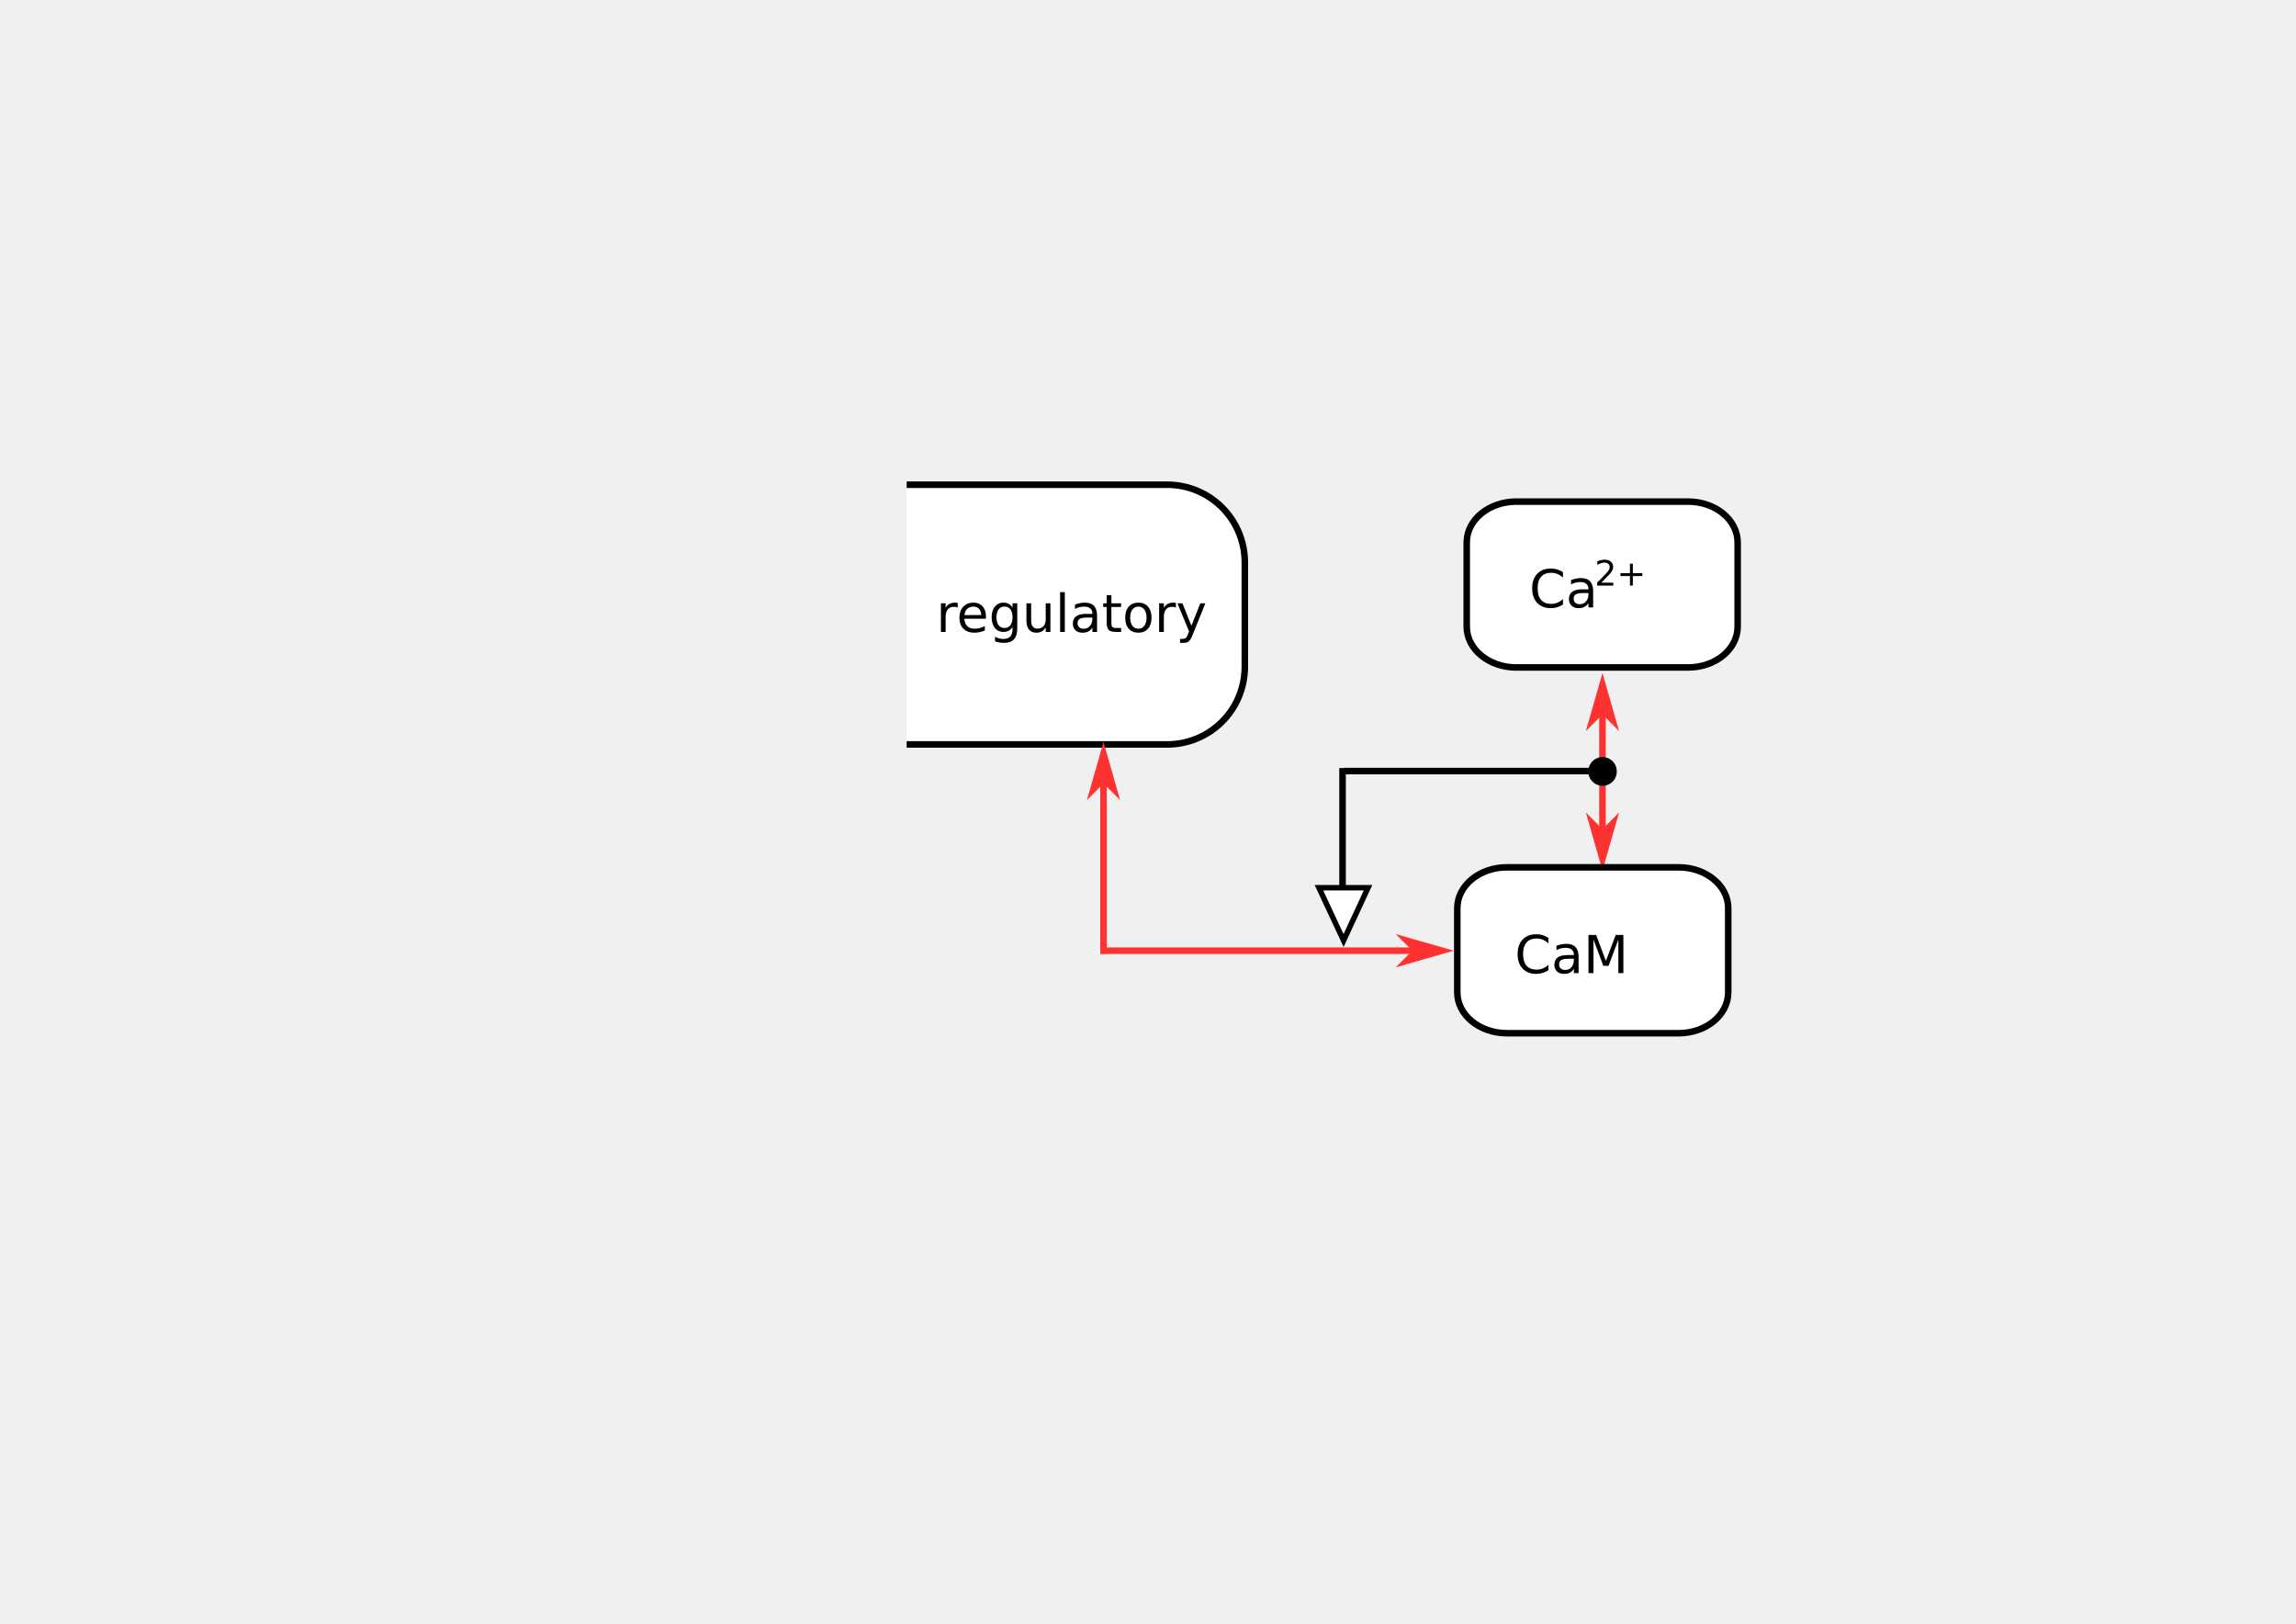
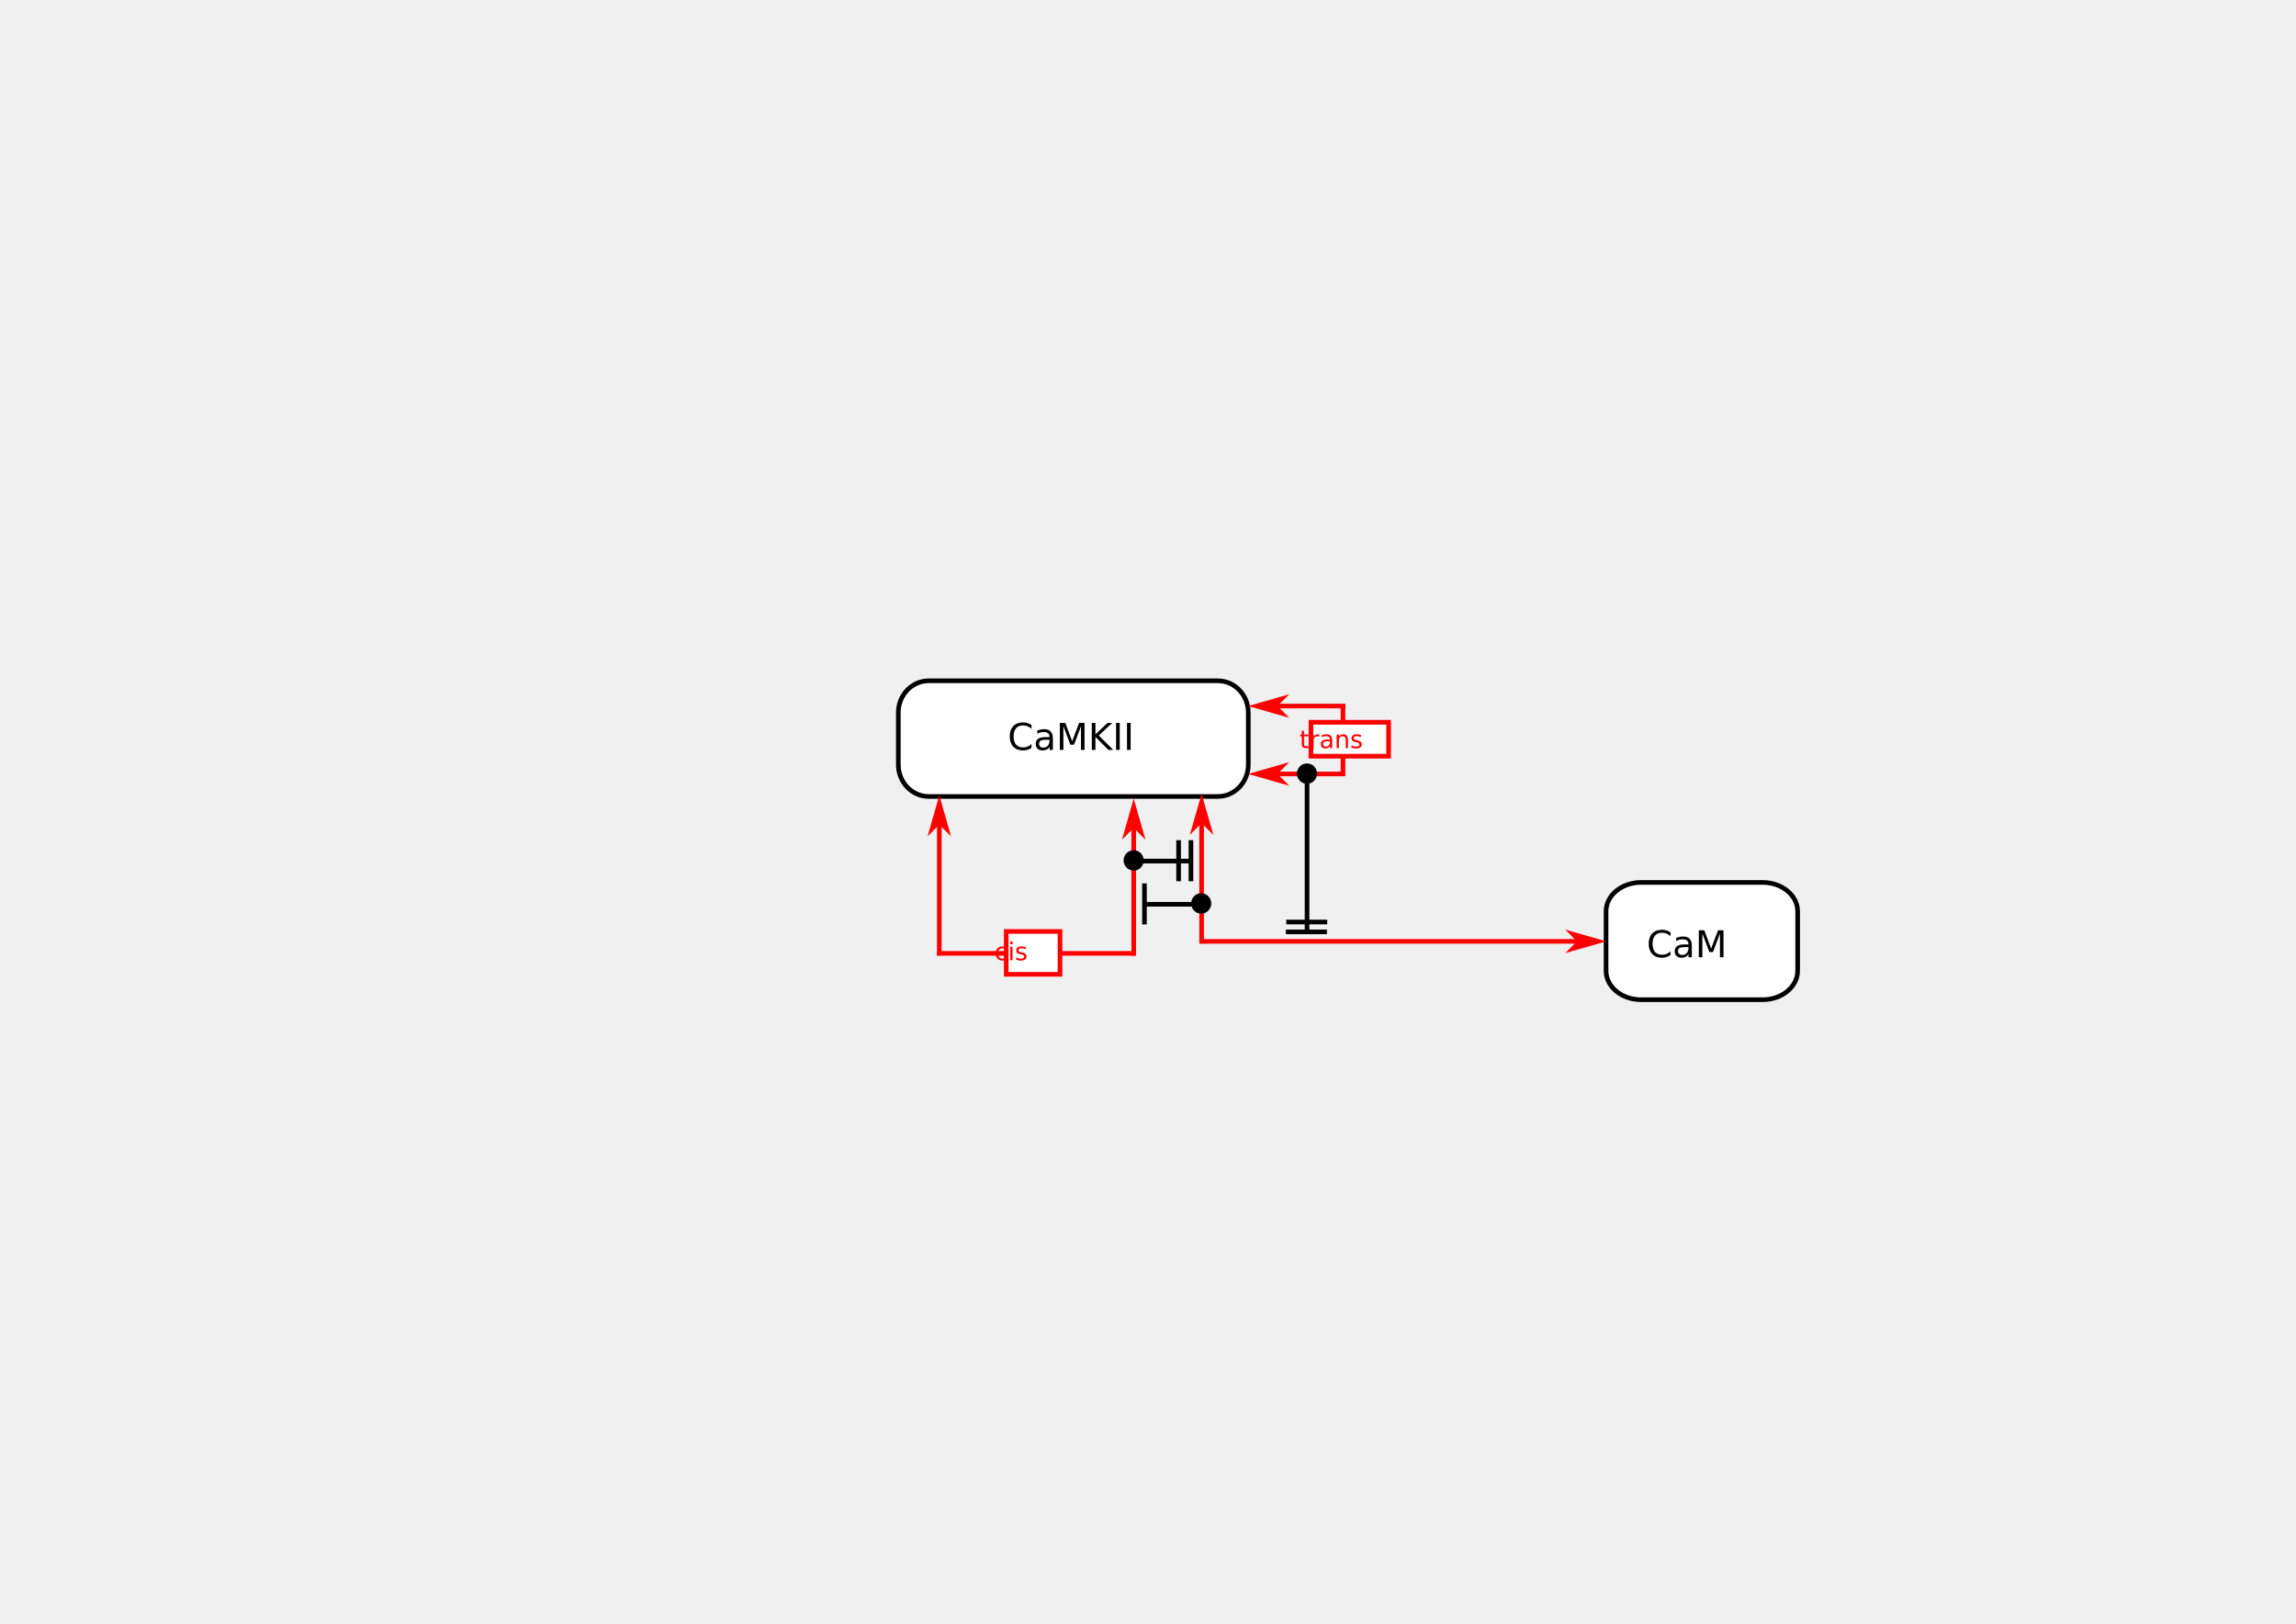
- <svg xmlns="http://www.w3.org/2000/svg" width="1052.362" height="744.094" id="svg2" version="1.0">
+ <svg xmlns="http://www.w3.org/2000/svg" width="1488.189" height="1052.362" id="svg2" version="1.0">
  <defs id="defs4">
-     <marker style="overflow:visible;" id="Arrow1Send" refX="0.0" refY="0.0" orient="auto">
-       <path transform="scale(0.2) rotate(180) translate(6,0)" style="fill-rule:evenodd;stroke:#000000;stroke-width:1.0pt;marker-start:none;" d="M 0.0,0.0 L 5.0,-5.0 L -12.5,0.0 L 5.0,5.0 L 0.0,0.0 z " id="path3269" />
+     <marker orient="auto" refY="0" refX="0" id="Arrow1Send" style="overflow:visible">
+       <path id="path3269" d="M 0,0 L 5,-5 L -12.5,0 L 5,5 L 0,0 z" style="fill-rule:evenodd;stroke:#000000;stroke-width:1pt;marker-start:none" transform="matrix(-0.2,0,0,-0.2,-1.2,0)" />
    </marker>
-     <marker style="overflow:visible" id="Arrow1Mstart" refX="0.0" refY="0.0" orient="auto">
-       <path transform="scale(0.4) translate(10,0)" style="fill-rule:evenodd;stroke:#000000;stroke-width:1.0pt;marker-start:none" d="M 0.0,0.0 L 5.0,-5.0 L -12.5,0.0 L 5.0,5.0 L 0.0,0.0 z " id="path3229" />
+     <marker orient="auto" refY="0" refX="0" id="Arrow1Mstart" style="overflow:visible">
+       <path id="path3229" d="M 0,0 L 5,-5 L -12.5,0 L 5,5 L 0,0 z" style="fill-rule:evenodd;stroke:#000000;stroke-width:1pt;marker-start:none" transform="matrix(0.4,0,0,0.4,4,0)" />
    </marker>
-     <marker style="overflow:visible;" id="Arrow1Mend" refX="0.0" refY="0.0" orient="auto">
-       <path transform="scale(0.4) rotate(180) translate(10,0)" style="fill-rule:evenodd;stroke:#000000;stroke-width:1.0pt;marker-start:none;" d="M 0.0,0.0 L 5.0,-5.0 L -12.5,0.0 L 5.0,5.0 L 0.0,0.0 z " id="path2972" />
+     <marker orient="auto" refY="0" refX="0" id="Arrow1Mend" style="overflow:visible">
+       <path id="path2972" d="M 0,0 L 5,-5 L -12.5,0 L 5,5 L 0,0 z" style="fill-rule:evenodd;stroke:#000000;stroke-width:1pt;marker-start:none" transform="matrix(-0.4,0,0,-0.4,-4,0)" />
    </marker>
-     <marker style="overflow:visible;" id="Arrow1Lend" refX="0.0" refY="0.0" orient="auto">
-       <path transform="scale(0.8) rotate(180) translate(12.5,0)" style="fill-rule:evenodd;stroke:#000000;stroke-width:1.0pt;marker-start:none;" d="M 0.0,0.0 L 5.0,-5.0 L -12.5,0.0 L 5.0,5.0 L 0.0,0.0 z " id="path2978" />
+     <marker orient="auto" refY="0" refX="0" id="Arrow1Lend" style="overflow:visible">
+       <path id="path2978" d="M 0,0 L 5,-5 L -12.5,0 L 5,5 L 0,0 z" style="fill-rule:evenodd;stroke:#000000;stroke-width:1pt;marker-start:none" transform="matrix(-0.8,0,0,-0.8,-10,0)" />
    </marker>
-     <marker style="overflow:visible;" id="Arrow1Mend7" refX="0.0" refY="0.0" orient="auto">
-       <path transform="scale(0.4) rotate(180) translate(10,0)" style="marker-start:none;stroke:#ff3232;stroke-width:1.0pt;fill:#ff3232;fill-rule:evenodd" d="M 0.0,0.0 L 5.0,-5.0 L -12.5,0.0 L 5.0,5.0 L 0.0,0.0 z " id="path2428" />
+     <marker orient="auto" refY="0" refX="0" id="Arrow1Mendj" style="overflow:visible">
+       <path id="path4298" d="M 0,0 L 5,-5 L -12.5,0 L 5,5 L 0,0 z" style="fill:#0000ff;fill-rule:evenodd;stroke:#0000ff;stroke-width:1pt;marker-start:none" transform="matrix(-0.4,0,0,-0.4,-4,0)" />
    </marker>
-     <marker style="overflow:visible;" id="Arrow1Mendu" refX="0.0" refY="0.0" orient="auto">
-       <path transform="scale(0.4) rotate(180) translate(10,0)" style="marker-start:none;stroke:#ff3232;stroke-width:1.0pt;fill:#ff3232;fill-rule:evenodd" d="M 0.0,0.0 L 5.0,-5.0 L -12.5,0.0 L 5.0,5.0 L 0.0,0.0 z " id="path2531" />
+     <marker orient="auto" refY="0" refX="0" id="Arrow1Mend9" style="overflow:visible">
+       <path id="path4711" d="M 0,0 L 5,-5 L -12.5,0 L 5,5 L 0,0 z" style="fill:#0000ff;fill-rule:evenodd;stroke:#0000ff;stroke-width:1pt;marker-start:none" transform="matrix(-0.4,0,0,-0.4,-4,0)" />
    </marker>
-     <marker style="overflow:visible" id="Arrow1Mstartp" refX="0.0" refY="0.0" orient="auto">
-       <path transform="scale(0.4) translate(10,0)" style="marker-start:none;stroke:#ff3232;stroke-width:1.0pt;fill:#ff3232;fill-rule:evenodd" d="M 0.0,0.0 L 5.0,-5.0 L -12.5,0.0 L 5.0,5.0 L 0.0,0.0 z " id="path2626" />
+     <marker orient="auto" refY="0" refX="0" id="Arrow1Mend6" style="overflow:visible">
+       <path id="path5128" d="M 0,0 L 5,-5 L -12.5,0 L 5,5 L 0,0 z" style="fill:#ff0000;fill-rule:evenodd;stroke:#ff0000;stroke-width:1pt;marker-start:none" transform="matrix(-0.4,0,0,-0.4,-4,0)" />
    </marker>
-     <marker style="overflow:visible;" id="Arrow1Mendj" refX="0.0" refY="0.0" orient="auto">
-       <path transform="scale(0.4) rotate(180) translate(10,0)" style="marker-start:none;stroke:#ff3232;stroke-width:1.0pt;fill:#ff3232;fill-rule:evenodd" d="M 0.0,0.0 L 5.0,-5.0 L -12.5,0.0 L 5.0,5.0 L 0.0,0.0 z " id="path2629" />
+     <marker orient="auto" refY="0" refX="0" id="Arrow1Mendv" style="overflow:visible">
+       <path id="path5131" d="M 0,0 L 5,-5 L -12.5,0 L 5,5 L 0,0 z" style="fill:#ff0000;fill-rule:evenodd;stroke:#ff0000;stroke-width:1pt;marker-start:none" transform="matrix(-0.4,0,0,-0.4,-4,0)" />
+     </marker>
+     <marker orient="auto" refY="0" refX="0" id="Arrow1Mend9p" style="overflow:visible">
+       <path id="path6623" d="M 0,0 L 5,-5 L -12.5,0 L 5,5 L 0,0 z" style="fill:#ff0000;fill-rule:evenodd;stroke:#ff0000;stroke-width:1pt;marker-start:none" transform="matrix(-0.4,0,0,-0.4,-4,0)" />
+     </marker>
+     <marker orient="auto" refY="0" refX="0" id="Arrow1Mend8" style="overflow:visible">
+       <path id="path7088" d="M 0,0 L 5,-5 L -12.5,0 L 5,5 L 0,0 z" style="fill:#0000ff;fill-rule:evenodd;stroke:#0000ff;stroke-width:1pt;marker-start:none" transform="matrix(-0.4,0,0,-0.4,-4,0)" />
+     </marker>
+     <marker orient="auto" refY="0" refX="0" id="Arrow1Mendn" style="overflow:visible">
+       <path id="path7091" d="M 0,0 L 5,-5 L -12.5,0 L 5,5 L 0,0 z" style="fill:#0000ff;fill-rule:evenodd;stroke:#0000ff;stroke-width:1pt;marker-start:none" transform="matrix(-0.4,0,0,-0.4,-4,0)" />
+     </marker>
+     <marker orient="auto" refY="0" refX="0" id="Arrow1MstartM" style="overflow:visible">
+       <path id="path7576" d="M 0,0 L 5,-5 L -12.5,0 L 5,5 L 0,0 z" style="marker-start:none;stroke:#0000ff;stroke-width:1pt;fill:#0000ff;fill-rule:evenodd" transform="matrix(0.4,0,0,0.4,4,0)" />
+     </marker>
+     <marker orient="auto" refY="0" refX="0" id="Arrow1Mend6s" style="overflow:visible">
+       <path id="path7579" d="M 0,0 L 5,-5 L -12.5,0 L 5,5 L 0,0 z" style="marker-start:none;stroke:#0000ff;stroke-width:1pt;fill:#0000ff;fill-rule:evenodd" transform="matrix(-0.4,0,0,-0.4,-4,0)" />
+     </marker>
+     <marker orient="auto" refY="0" refX="0" id="Arrow1Mend1" style="overflow:visible">
+       <path id="path8060" d="M 0,0 L 5,-5 L -12.5,0 L 5,5 L 0,0 z" style="marker-start:none;stroke:#0000ff;stroke-width:1pt;fill:#0000ff;fill-rule:evenodd" transform="matrix(-0.4,0,0,-0.4,-4,0)" />
+     </marker>
+     <marker orient="auto" refY="0" refX="0" id="Arrow1Mendj3" style="overflow:visible">
+       <path id="path8823" d="M 0,0 L 5,-5 L -12.5,0 L 5,5 L 0,0 z" style="stroke-width:1pt;marker-start:none;stroke:#000000;fill-rule:evenodd;fill:#000000" transform="matrix(-0.4,0,0,-0.4,-4,0)" />
+     </marker>
+     <marker orient="auto" refY="0" refX="0" id="Arrow1Mend94" style="overflow:visible">
+       <path id="path9324" d="M 0,0 L 5,-5 L -12.5,0 L 5,5 L 0,0 z" style="stroke-width:1pt;marker-start:none;stroke:#000000;fill-rule:evenodd;fill:#000000" transform="matrix(-0.4,0,0,-0.4,-4,0)" />
+     </marker>
+     <marker orient="auto" refY="0" refX="0" id="Arrow1Mend68" style="overflow:visible">
+       <path id="path9829" d="M 0,0 L 5,-5 L -12.5,0 L 5,5 L 0,0 z" style="stroke-width:1pt;marker-start:none;stroke:#000000;fill-rule:evenodd;fill:#000000" transform="matrix(-0.4,0,0,-0.4,-4,0)" />
+     </marker>
+     <marker orient="auto" refY="0" refX="0" id="Arrow1MendvX" style="overflow:visible">
+       <path id="path9832" d="M 0,0 L 5,-5 L -12.5,0 L 5,5 L 0,0 z" style="stroke-width:1pt;marker-start:none;stroke:#000000;fill-rule:evenodd;fill:#000000" transform="matrix(-0.4,0,0,-0.4,-4,0)" />
+     </marker>
+     <marker orient="auto" refY="0" refX="0" id="Arrow1Mendne" style="overflow:visible">
+       <path id="path9835" d="M 0,0 L 5,-5 L -12.5,0 L 5,5 L 0,0 z" style="stroke-width:1pt;marker-start:none;stroke:#000000;fill-rule:evenodd;fill:#000000" transform="matrix(-0.4,0,0,-0.4,-4,0)" />
+     </marker>
+     <marker orient="auto" refY="0" refX="0" id="Arrow1Mend9pS" style="overflow:visible">
+       <path id="path10352" d="M 0,0 L 5,-5 L -12.5,0 L 5,5 L 0,0 z" style="stroke-width:1pt;marker-start:none;stroke:#000000;fill-rule:evenodd;fill:#000000" transform="matrix(-0.4,0,0,-0.4,-4,0)" />
+     </marker>
+     <marker orient="auto" refY="0" refX="0" id="Arrow1Mend1a" style="overflow:visible">
+       <path id="path10873" d="M 0,0 L 5,-5 L -12.5,0 L 5,5 L 0,0 z" style="fill-rule:evenodd;marker-start:none;stroke:#000000;stroke-width:1pt;fill:#000000" transform="matrix(-0.4,0,0,-0.4,-4,0)" />
+     </marker>
+     <marker orient="auto" refY="0" refX="0" id="Arrow1MstartMO" style="overflow:visible">
+       <path id="path11398" d="M 0,0 L 5,-5 L -12.5,0 L 5,5 L 0,0 z" style="fill-rule:evenodd;marker-start:none;stroke:#000000;stroke-width:1pt;fill:#000000" transform="matrix(0.4,0,0,0.4,4,0)" />
+     </marker>
+     <marker orient="auto" refY="0" refX="0" id="Arrow1Mend6sg" style="overflow:visible">
+       <path id="path11401" d="M 0,0 L 5,-5 L -12.5,0 L 5,5 L 0,0 z" style="fill-rule:evenodd;marker-start:none;stroke:#000000;stroke-width:1pt;fill:#000000" transform="matrix(-0.4,0,0,-0.4,-4,0)" />
+     </marker>
+     <marker orient="auto" refY="0" refX="0" id="Arrow1Mend80" style="overflow:visible">
+       <path id="path11404" d="M 0,0 L 5,-5 L -12.5,0 L 5,5 L 0,0 z" style="stroke-width:1pt;marker-start:none;stroke:#000000;fill-rule:evenodd;fill:#000000" transform="matrix(-0.4,0,0,-0.4,-4,0)" />
+     </marker>
+     <marker orient="auto" refY="0" refX="0" id="Arrow1Mendv9" style="overflow:visible">
+       <path id="path11941" d="M 0,0 L 5,-5 L -12.5,0 L 5,5 L 0,0 z" style="stroke-width:1pt;marker-start:none;stroke:#000000;fill-rule:evenodd;fill:#000000" transform="matrix(-0.4,0,0,-0.4,-4,0)" />
+     </marker>
+     <marker orient="auto" refY="0" refX="0" id="Arrow1MendvK" style="overflow:visible">
+       <path id="path11944" d="M 0,0 L 5,-5 L -12.5,0 L 5,5 L 0,0 z" style="stroke-width:1pt;marker-start:none;stroke:#000000;fill-rule:evenodd;fill:#000000" transform="matrix(-0.4,0,0,-0.4,-4,0)" />
+     </marker>
+     <marker orient="auto" refY="0" refX="0" id="Arrow1Mendnez" style="overflow:visible">
+       <path id="path7246" d="M 0,0 L 5,-5 L -12.5,0 L 5,5 L 0,0 z" style="marker-start:none;stroke:#ff0000;stroke-width:1pt;fill:#ff0000;fill-rule:evenodd" transform="matrix(-0.4,0,0,-0.4,-4,0)" />
+     </marker>
+     <marker orient="auto" refY="0" refX="0" id="Arrow1Mendv9k" style="overflow:visible">
+       <path id="path7249" d="M 0,0 L 5,-5 L -12.5,0 L 5,5 L 0,0 z" style="marker-start:none;stroke:#ff0000;stroke-width:1pt;fill:#ff0000;fill-rule:evenodd" transform="matrix(-0.4,0,0,-0.4,-4,0)" />
+     </marker>
+     <marker orient="auto" refY="0" refX="0" id="Arrow1Mend68e" style="overflow:visible">
+       <path id="path7252" d="M 0,0 L 5,-5 L -12.5,0 L 5,5 L 0,0 z" style="marker-start:none;stroke:#ff0000;stroke-width:1pt;fill:#ff0000;fill-rule:evenodd" transform="matrix(-0.4,0,0,-0.4,-4,0)" />
+     </marker>
+     <marker orient="auto" refY="0" refX="0" id="Arrow1Mend80L" style="overflow:visible">
+       <path id="path7255" d="M 0,0 L 5,-5 L -12.5,0 L 5,5 L 0,0 z" style="marker-start:none;stroke:#ff0000;stroke-width:1pt;fill:#ff0000;fill-rule:evenodd" transform="matrix(-0.4,0,0,-0.4,-4,0)" />
+     </marker>
+     <marker orient="auto" refY="0" refX="0" id="Arrow1MendvKX" style="overflow:visible">
+       <path id="path7258" d="M 0,0 L 5,-5 L -12.5,0 L 5,5 L 0,0 z" style="marker-start:none;stroke:#ff0000;stroke-width:1pt;fill:#ff0000;fill-rule:evenodd" transform="matrix(-0.4,0,0,-0.4,-4,0)" />
+     </marker>
+     <marker orient="auto" refY="0" refX="0" id="Arrow1MendvXi" style="overflow:visible">
+       <path id="path7261" d="M 0,0 L 5,-5 L -12.5,0 L 5,5 L 0,0 z" style="marker-start:none;stroke:#ff0000;stroke-width:1pt;fill:#ff0000;fill-rule:evenodd" transform="matrix(-0.4,0,0,-0.4,-4,0)" />
    </marker>
  </defs>
-   <g style="opacity:1" id="layer2">
-     <path id="rect13329" d="M 415.562,341.156 L 534.875,341.156 C 554.661,341.156 570.562,325.254 570.562,305.469 L 570.562,257.844 C 570.562,238.058 554.661,222.125 534.875,222.125 L 415.562,222.125" style="opacity:1;fill:#ffffff;fill-opacity:1;fill-rule:nonzero;stroke:#000000;stroke-width:3;stroke-miterlimit:4;stroke-dasharray:none;stroke-opacity:1" />
-     <path style="stroke-linejoin:miter;marker-end:url(#Arrow1Mendj);stroke-opacity:1;fill-rule:evenodd;marker-start:url(#Arrow1Mstartp);fill-opacity:0.75;stroke-dashoffset:0;stroke:#ff3232;stroke-linecap:butt;stroke-miterlimit:4;stroke-dasharray:none;stroke-width:3;fill:none" d="M 734.489,393.077 L 734.489,314.3" id="path2235" />
-     <path style="fill:none;fill-opacity:0.75;fill-rule:evenodd;stroke:#000000;stroke-width:3;stroke-linecap:butt;stroke-linejoin:miter;stroke-miterlimit:4;stroke-dasharray:none;stroke-dashoffset:0;stroke-opacity:1" d="M 615.358,351.979 L 615.358,414.861" id="path3139" />
-     <path style="fill:#ffffff;fill-opacity:1;fill-rule:evenodd;stroke:#000000;stroke-width:2.492;stroke-linecap:butt;stroke-linejoin:miter;stroke-miterlimit:4;stroke-dasharray:none;stroke-opacity:1" d="M 615.824,431.017 L 627.039,406.808 L 604.521,406.808 L 615.824,431.017 z" id="path3141" />
-     <text id="text3261" y="289.6" x="500.662" style="font-size:12px;font-style:normal;font-weight:normal;opacity:1;fill:#000000;fill-opacity:1;stroke:none;stroke-width:1px;stroke-linecap:butt;stroke-linejoin:miter;stroke-opacity:1;font-family:Bitstream Vera Sans" xml:space="preserve">
-       <tspan id="tspan3263" style="font-size:24px;font-weight:normal;text-align:center;text-anchor:middle" y="289.6" x="500.662">regulatory</tspan>
+   <g id="layer2" style="opacity:1">
+     <rect style="opacity:1;fill:#ffffff;fill-opacity:1;fill-rule:nonzero;stroke:#000000;stroke-width:3;stroke-miterlimit:4;stroke-dasharray:none;stroke-opacity:1" id="rect13329" width="226.833" height="74.972" x="582.269" y="441.189" ry="20.619" rx="19.731" />
+     <text xml:space="preserve" style="font-size:12px;font-style:normal;font-weight:normal;opacity:1;fill:#000000;fill-opacity:1;stroke:#000000;stroke-width:1px;stroke-linecap:butt;stroke-linejoin:miter;stroke-opacity:1;font-family:Bitstream Vera Sans" x="703.705" y="485.983" id="text13331">
+       <tspan x="703.705" y="485.983" style="font-size:24px;font-weight:normal;text-align:center;text-anchor:middle;stroke:none;stroke-opacity:1" id="tspan13333">CaMKII</tspan>
    </text>
-     <rect rx="22.714" ry="18.714" y="397.473" x="667.945" height="76.014" width="124.178" id="rect4590" style="opacity:1;fill:#ffffff;fill-opacity:1;fill-rule:nonzero;stroke:#000000;stroke-width:3;stroke-miterlimit:4;stroke-dasharray:none;stroke-opacity:1" />
-     <text id="text4592" y="445.962" x="729.87" style="font-size:12px;font-style:normal;font-weight:normal;opacity:1;fill:#000000;fill-opacity:1;stroke:none;stroke-width:1px;stroke-linecap:butt;stroke-linejoin:miter;stroke-opacity:1;font-family:Bitstream Vera Sans" xml:space="preserve">
-       <tspan id="tspan4594" style="font-size:24px;font-weight:normal;text-align:center;text-anchor:middle" y="445.962" x="729.87">CaM</tspan>
+     <path style="fill:none;fill-opacity:0.75;fill-rule:evenodd;stroke:#ff0000;stroke-width:3;stroke-linecap:butt;stroke-linejoin:miter;stroke-miterlimit:4;stroke-dasharray:none;stroke-dashoffset:0;stroke-opacity:1" d="M 607.339,617.846 L 735.948,617.846" id="path3145" />
+     <path style="opacity:1;stroke-linejoin:miter;marker-end:url(#Arrow1MendvXi);stroke-opacity:1;fill-opacity:0.75;fill-rule:evenodd;stroke-dashoffset:0;stroke:#ff0000;stroke-linecap:butt;stroke-miterlimit:4;stroke-dasharray:none;stroke-width:3;fill:none" d="M 734.836,619.355 L 734.836,523.425" id="path3214" />
+     <rect style="opacity:1;fill:#ffffff;fill-opacity:1;fill-rule:nonzero;stroke:#000000;stroke-width:3;stroke-miterlimit:4;stroke-dasharray:none;stroke-opacity:1" id="rect4590" width="124.178" height="76.014" x="1040.988" y="571.856" ry="18.714" rx="22.714" />
+     <text xml:space="preserve" style="font-size:12px;font-style:normal;font-weight:normal;opacity:1;fill:#000000;fill-opacity:1;stroke:#000000;stroke-width:1px;stroke-linecap:butt;stroke-linejoin:miter;stroke-opacity:1;font-family:Bitstream Vera Sans" x="1102.913" y="620.345" id="text4592">
+       <tspan x="1102.913" y="620.345" style="font-size:24px;font-weight:normal;text-align:center;text-anchor:middle;stroke:none;stroke-opacity:1" id="tspan4594">CaM</tspan>
    </text>
-     <rect style="opacity:1;fill:#ffffff;fill-opacity:1;fill-rule:nonzero;stroke:#000000;stroke-width:3;stroke-miterlimit:4;stroke-dasharray:none;stroke-opacity:1" id="rect4596" width="124.178" height="76.014" x="672.267" y="229.867" ry="18.714" rx="22.714" />
-     <text xml:space="preserve" style="font-size:12px;font-style:normal;font-weight:normal;opacity:1;fill:#000000;fill-opacity:1;stroke:none;stroke-width:1px;stroke-linecap:butt;stroke-linejoin:miter;stroke-opacity:1;font-family:Bitstream Vera Sans" x="726.192" y="278.356" id="text4598">
-       <tspan x="726.192" y="278.356" style="font-size:24px;font-weight:normal;text-align:center;text-anchor:middle" id="tspan4600">Ca</tspan>
+     <path id="path4608" d="M 778.836,611.485 L 778.836,520.32" style="opacity:1;stroke-linejoin:miter;marker-end:url(#Arrow1Mendnez);stroke-opacity:1;fill-opacity:0.75;fill-rule:evenodd;stroke-dashoffset:0;stroke:#ff0000;stroke-linecap:butt;stroke-miterlimit:4;stroke-dasharray:none;stroke-width:3;fill:none" />
+     <path d="M 493.498,117.101 A 5.019,5.019 0 1 1 483.461,117.101 A 5.019,5.019 0 1 1 493.498,117.101 z" id="path4610" style="opacity:1;fill:#000000;fill-opacity:1;fill-rule:nonzero;stroke:#000000;stroke-width:3;stroke-miterlimit:4;stroke-dasharray:none;stroke-dashoffset:0;stroke-opacity:1" transform="translate(246.3228,440.4901)" />
+     <path transform="translate(290.0967,468.3828)" style="opacity:1;fill:#000000;fill-opacity:1;fill-rule:nonzero;stroke:#000000;stroke-width:3;stroke-miterlimit:4;stroke-dasharray:none;stroke-dashoffset:0;stroke-opacity:1" id="path4612" d="M 493.498,117.101 A 5.019,5.019 0 1 1 483.461,117.101 A 5.019,5.019 0 1 1 493.498,117.101 z" />
+     <path style="fill:none;fill-opacity:0.75;fill-rule:evenodd;stroke:#000000;stroke-width:3;stroke-linecap:butt;stroke-linejoin:miter;stroke-miterlimit:4;stroke-dasharray:none;stroke-dashoffset:0;stroke-opacity:1" d="M 742.029,586.026 L 779.932,586.026" id="path4614" />
+     <path id="path4616" d="M 741.792,599.07 L 741.792,572.495 L 741.792,599.07 z" style="fill:#ffffff;fill-opacity:1;fill-rule:evenodd;stroke:#000000;stroke-width:3;stroke-linecap:butt;stroke-linejoin:miter;stroke-miterlimit:4;stroke-dasharray:none;stroke-opacity:1" />
+     <path id="path4618" d="M 771.695,558.026 L 733.792,558.026" style="fill:none;fill-opacity:0.75;fill-rule:evenodd;stroke:#000000;stroke-width:3;stroke-linecap:butt;stroke-linejoin:miter;stroke-miterlimit:4;stroke-dasharray:none;stroke-dashoffset:0;stroke-opacity:1" />
+     <path style="fill:#ffffff;fill-opacity:1;fill-rule:evenodd;stroke:#000000;stroke-width:3;stroke-linecap:butt;stroke-linejoin:miter;stroke-miterlimit:4;stroke-dasharray:none;stroke-opacity:1" d="M 771.932,571.07 L 771.932,544.495 L 771.932,571.07 z" id="path4620" />
+     <path id="path4622" d="M 763.932,571.07 L 763.932,544.495 L 763.932,571.07 z" style="fill:#ffffff;fill-opacity:1;fill-rule:evenodd;stroke:#000000;stroke-width:3;stroke-linecap:butt;stroke-linejoin:miter;stroke-miterlimit:4;stroke-dasharray:none;stroke-opacity:1" />
+     <path id="path4624" d="M 608.836,619.181 L 608.836,521.273" style="opacity:1;stroke-linejoin:miter;marker-end:url(#Arrow1Mend68e);stroke-opacity:1;fill-opacity:0.75;fill-rule:evenodd;stroke-dashoffset:0;stroke:#ff0000;stroke-linecap:butt;stroke-miterlimit:4;stroke-dasharray:none;stroke-width:3;fill:none" />
+     <path style="opacity:1;stroke-linejoin:miter;marker-end:url(#Arrow1Mend80L);stroke-opacity:1;fill-opacity:0.75;fill-rule:evenodd;stroke-dashoffset:0;stroke:#ff0000;stroke-linecap:butt;stroke-miterlimit:4;stroke-dasharray:none;stroke-width:3;fill:none" d="M 777.973,610.061 L 1035.272,610.061" id="path4626" />
+     <rect rx="0" ry="13.225" y="603.656" x="652.205" height="27.751" width="34.849" id="rect3330" style="opacity:1;fill:#ffffff;fill-opacity:1;fill-rule:nonzero;stroke:#ff0000;stroke-width:3;stroke-miterlimit:4;stroke-dasharray:none;stroke-opacity:1" />
+     <text id="text3332" y="622.281" x="668.036" style="font-size:16px;font-style:normal;font-weight:normal;opacity:1;fill:#ff0000;fill-opacity:1;stroke:#000000;stroke-width:1px;stroke-linecap:butt;stroke-linejoin:miter;stroke-opacity:1;font-family:Bitstream Vera Sans" xml:space="preserve">
+       <tspan id="tspan3334" style="font-size:16px;font-weight:normal;text-align:center;text-anchor:middle;fill:#ff0000;fill-opacity:1;stroke:none;stroke-opacity:1" y="622.281" x="668.036">cis</tspan>
    </text>
-     <path style="opacity:1;stroke-linejoin:miter;marker-end:url(#Arrow1Mend7);stroke-opacity:1;fill-rule:evenodd;fill-opacity:0.75;stroke-dashoffset:0;stroke:#ff3232;stroke-linecap:butt;stroke-miterlimit:4;stroke-dasharray:none;stroke-width:3;fill:none" d="M 505.793,437.102 L 505.793,345.937" id="path4608" />
-     <path id="path4626" d="M 504.57,435.678 L 660.483,435.678" style="opacity:1;stroke-linejoin:miter;marker-end:url(#Arrow1Mendu);stroke-opacity:1;fill-rule:evenodd;fill-opacity:0.75;stroke-dashoffset:0;stroke:#ff3232;stroke-linecap:butt;stroke-miterlimit:4;stroke-dasharray:none;stroke-width:3;fill:none" />
-     <path transform="translate(246.0434,236.4252)" style="opacity:1;fill:#000000;fill-opacity:1;fill-rule:nonzero;stroke:#000000;stroke-width:3;stroke-miterlimit:4;stroke-dasharray:none;stroke-dashoffset:0;stroke-opacity:1" id="path4632" d="M 493.498,117.101 A 5.019,5.019 0 1 1 483.461,117.101 A 5.019,5.019 0 1 1 493.498,117.101 z" />
-     <text id="text4634" y="268.356" x="752.192" style="font-size:12px;font-style:normal;font-weight:normal;opacity:1;fill:#000000;fill-opacity:1;stroke:none;stroke-width:1px;stroke-linecap:butt;stroke-linejoin:miter;stroke-opacity:1;font-family:Bitstream Vera Sans" xml:space="preserve">
-       <tspan id="tspan4636" style="font-size:16px;font-weight:normal;text-align:center;text-anchor:middle" y="268.356" x="752.192">2+</tspan>
+     <text xml:space="preserve" style="font-size:12px;font-style:normal;font-variant:normal;font-weight:normal;font-stretch:normal;fill:#000000;fill-opacity:1;stroke:#000000;stroke-width:1px;stroke-linecap:butt;stroke-linejoin:miter;stroke-opacity:1;font-family:cmex10;-inkscape-font-specification:cmex10" x="472.829" y="353.401" id="text4135">
+       <tspan id="tspan4137" x="472.829" y="353.401" />
    </text>
-     <path id="path4652" d="M 733.351,353.353 L 615.953,353.353" style="fill:none;fill-opacity:0.75;fill-rule:evenodd;stroke:#000000;stroke-width:3;stroke-linecap:butt;stroke-linejoin:miter;stroke-miterlimit:4;stroke-dasharray:none;stroke-dashoffset:0;stroke-opacity:1" />
+     <text xml:space="preserve" style="font-size:12px;font-style:normal;font-variant:normal;font-weight:normal;font-stretch:normal;fill:#000000;fill-opacity:1;stroke:#000000;stroke-width:1px;stroke-linecap:butt;stroke-linejoin:miter;stroke-opacity:1;font-family:Courier;-inkscape-font-specification:Courier" x="452.314" y="287.625" id="text5523">
+       <tspan id="tspan5525" x="452.314" y="287.625" />
+     </text>
+     <path style="opacity:1;stroke-linejoin:miter;marker-end:url(#Arrow1MendvKX);stroke-opacity:1;fill-opacity:0.75;fill-rule:evenodd;stroke-dashoffset:0;stroke:#ff0000;stroke-linecap:butt;stroke-miterlimit:4;stroke-dasharray:none;stroke-width:3;fill:none" d="M 872.01,457.56 L 814.892,457.56" id="path7029" />
+     <path id="path7031" d="M 871.48,501.56 L 814.866,501.56" style="opacity:1;stroke-linejoin:miter;marker-end:url(#Arrow1Mendv9k);stroke-opacity:1;fill-opacity:0.75;fill-rule:evenodd;stroke-dashoffset:0;stroke:#ff0000;stroke-linecap:butt;stroke-miterlimit:4;stroke-dasharray:none;stroke-width:3;fill:none" />
+     <path id="path7033" d="M 870.462,503.003 L 870.462,456.911 L 870.462,503.003 z" style="fill:#ffffff;fill-opacity:1;fill-rule:evenodd;stroke:#ff0000;stroke-width:3;stroke-linecap:butt;stroke-linejoin:miter;stroke-miterlimit:4;stroke-dasharray:none;stroke-opacity:1" />
+     <path d="M 493.498,117.101 A 5.019,5.019 0 1 1 483.461,117.101 A 5.019,5.019 0 1 1 493.498,117.101 z" id="path7037" style="opacity:1;fill:#000000;fill-opacity:1;fill-rule:nonzero;stroke:#000000;stroke-width:3;stroke-miterlimit:4;stroke-dasharray:none;stroke-dashoffset:0;stroke-opacity:1" transform="translate(358.6603,384.2351)" />
+     <path style="fill:#ffffff;fill-opacity:1;fill-rule:evenodd;stroke:#000000;stroke-width:3;stroke-linecap:butt;stroke-linejoin:miter;stroke-miterlimit:4;stroke-dasharray:none;stroke-opacity:1" d="M 833.495,603.906 L 860.069,603.906 L 833.495,603.906 z" id="path7045" />
+     <path id="path7047" d="M 847.175,604.087 L 847.175,497.35" style="fill:none;fill-opacity:0.75;fill-rule:evenodd;stroke:#000000;stroke-width:3;stroke-linecap:butt;stroke-linejoin:miter;stroke-miterlimit:4;stroke-dasharray:none;stroke-dashoffset:0;stroke-opacity:1" />
+     <path style="fill:#ffffff;fill-opacity:1;fill-rule:evenodd;stroke:#000000;stroke-width:3;stroke-linecap:butt;stroke-linejoin:miter;stroke-miterlimit:4;stroke-dasharray:none;stroke-opacity:1" d="M 833.693,597.517 L 860.267,597.517 L 833.693,597.517 z" id="path7049" />
+     <rect rx="0" ry="10.925" y="468.078" x="849.714" height="21.97" width="50.333" id="rect7523" style="opacity:1;fill:#ffffff;fill-opacity:1;fill-rule:nonzero;stroke:#ff0000;stroke-width:3;stroke-miterlimit:4;stroke-dasharray:none;stroke-opacity:1" />
+     <text id="text7525" y="484.825" x="875.565" style="font-size:16px;font-style:normal;font-weight:normal;opacity:1;fill:#ff0000;fill-opacity:1;stroke:none;stroke-width:1px;stroke-linecap:butt;stroke-linejoin:miter;stroke-opacity:1;font-family:Bitstream Vera Sans" xml:space="preserve">
+       <tspan id="tspan7527" style="font-size:16px;font-weight:normal;text-align:center;text-anchor:middle;fill:#ff0000;fill-opacity:1;stroke:none;stroke-opacity:1" y="484.825" x="875.565">trans</tspan>
+     </text>
  </g>
</svg>
